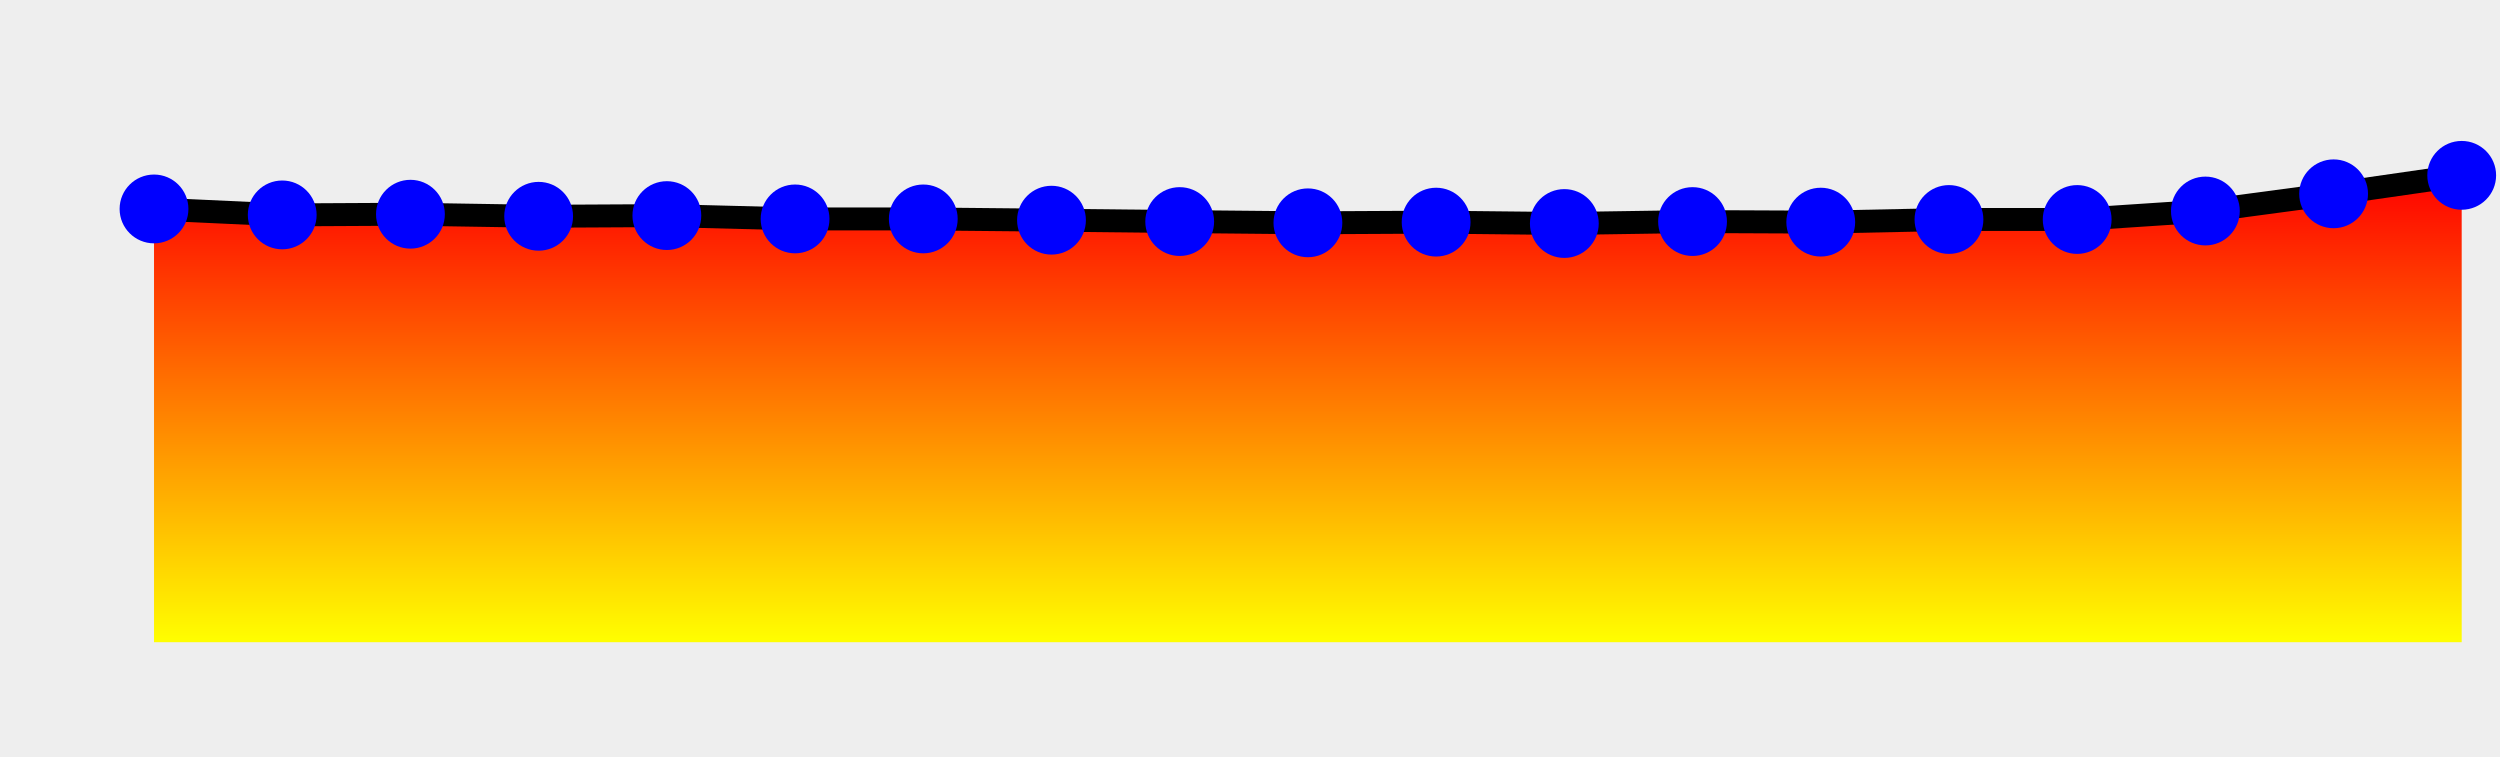
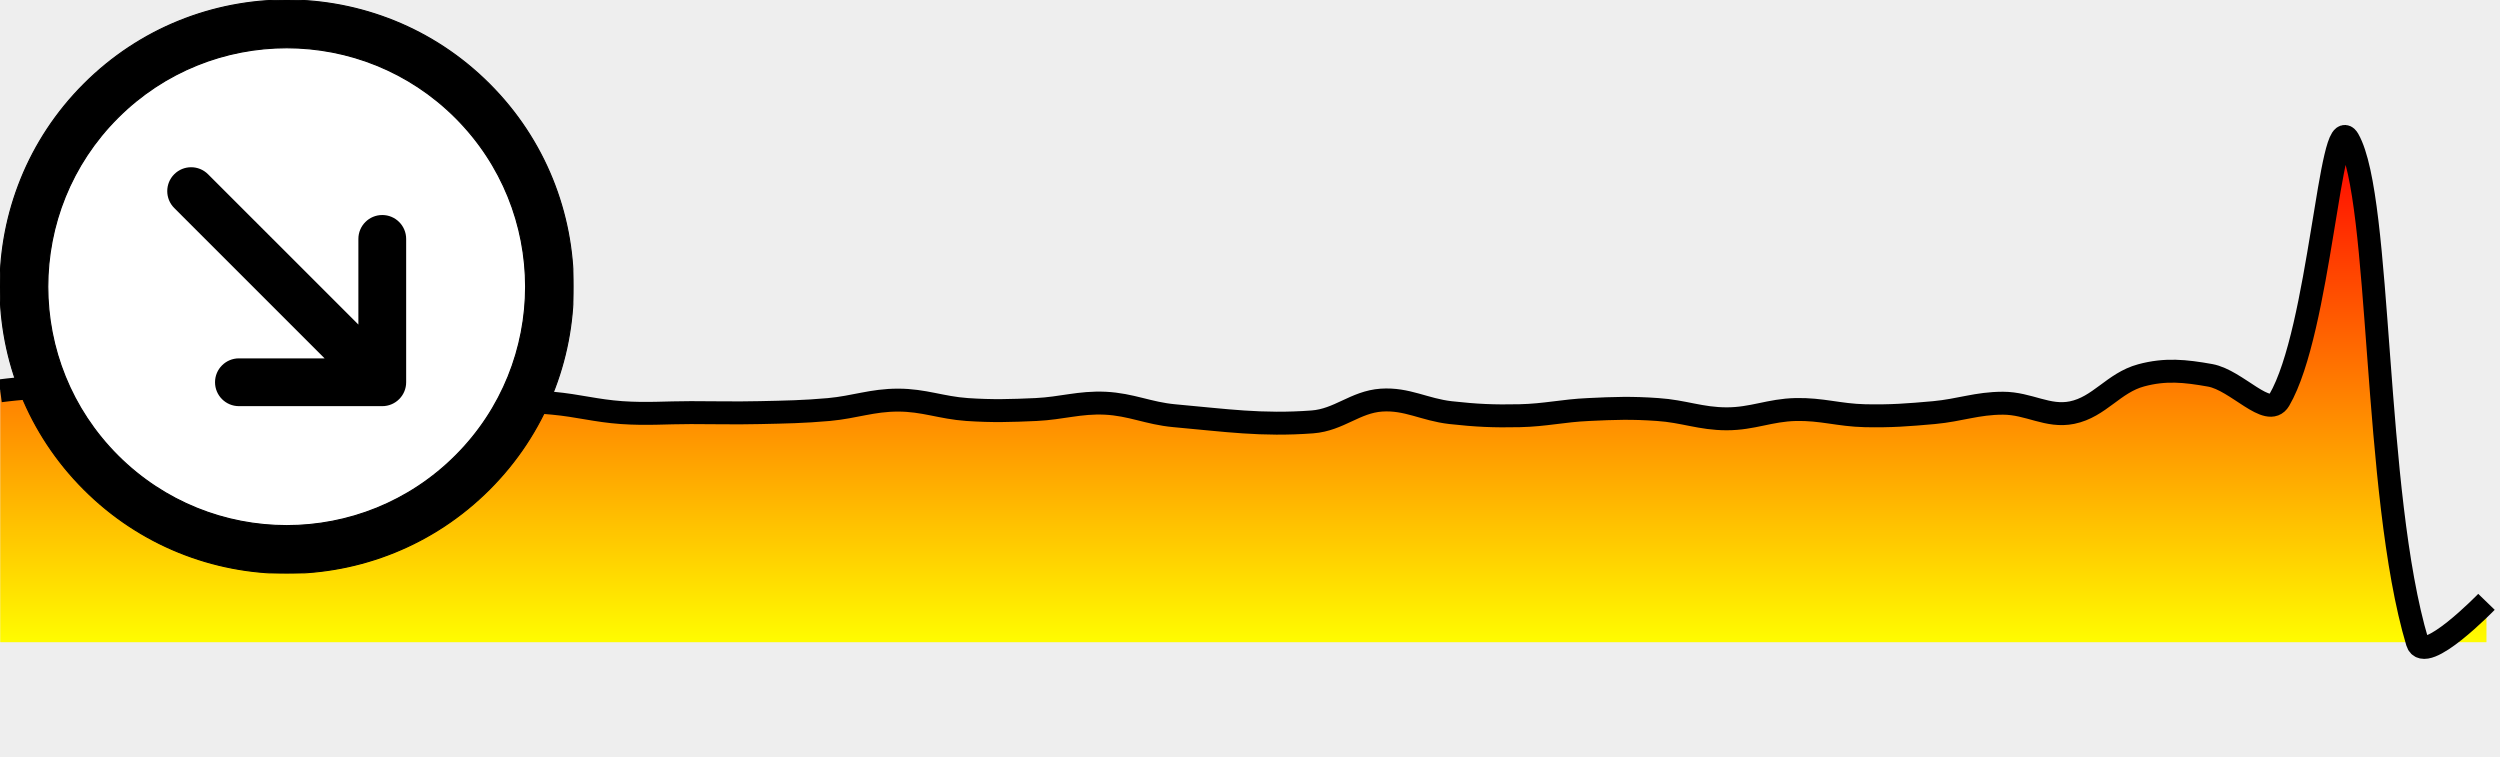
- <svg xmlns="http://www.w3.org/2000/svg" xmlns:xlink="http://www.w3.org/1999/xlink" version="1.1" width="218" height="66">
+ <svg xmlns="http://www.w3.org/2000/svg" xmlns:ns1="http://www.openswatchbook.org/uri/2009/osb" version="1.1" width="218" height="66">
  <defs>
-     <clipPath id="e1d">
+     <clipPath id="ec">
      <rect x="0" y="0" width="218" height="66" />
    </clipPath>
-     <linearGradient id="e1c" x1="0" x2="0" y1="0" y2="100%">
-       <stop offset="0%" stop-color="red" />
-       <stop offset="100%" stop-color="yellow" />
+     <linearGradient id="eb" x1="0" x2="0" y1="0" y2="100%">
+       <stop offset="0%" style="stop-color: red" />
+       <stop offset="100%" style="stop-color: yellow" />
    </linearGradient>
-     <symbol>
-       <g id="e1e">
-         <circle fill="blue" r="3" cursor="crosshair" />
-       </g>
-     </symbol>
  </defs>
-   <rect width="100%" height="100%" fill="#eee" stroke-width="0px" />
-   <g clip-path="url(#e1d)">
-     <path fill="url(#e1c)" d="M13.43 56L13.43 18.22 24.61 18.74 35.79 18.68 46.97 18.86 58.15 18.8 69.33 19.09 80.51 19.09 91.69 19.2 102.87 19.32 114.05 19.43 125.23 19.37 136.41 19.49 147.59 19.32 158.77 19.37 169.95 19.14 181.13 19.14 192.31 18.4 203.49 16.9 214.66 15.29L214.66 56z" stroke="none" />
-     <path fill="none" stroke="#000" stroke-width="2px" d="M13.43 18.22L24.61 18.74 35.79 18.68 46.97 18.86 58.15 18.8 69.33 19.09 80.51 19.09 91.69 19.2 102.87 19.32 114.05 19.43 125.23 19.37 136.41 19.49 147.59 19.32 158.77 19.37 169.95 19.14 181.13 19.14 192.31 18.4 203.49 16.9 214.66 15.29" />
+   <rect width="100%" height="100%" style="fill: #eee; stroke-width: 0px" />
+   <g style="clip-path: url(#ec)">
+     <path d="M0.02 56L0.02 34.08C0.02 34.08 3.82 33.56 6.04 33.81 8.34 34.07 9.77 35.07 12.06 35.44 14.28 35.78 15.85 35.91 18.09 35.71 20.37 35.5 21.84 34.4 24.11 34.35 26.36 34.3 27.85 35.23 30.13 35.44 32.37 35.64 33.9 35.54 36.15 35.44 38.42 35.33 39.91 34.94 42.17 34.89 44.43 34.84 45.95 34.96 48.2 35.16 50.46 35.37 51.95 35.82 54.22 35.98 56.47 36.13 57.98 35.98 60.24 35.98 62.5 35.98 64.01 36.03 66.26 35.98 68.52 35.93 70.04 35.91 72.29 35.71 74.55 35.5 76.05 34.89 78.31 34.89 80.57 34.89 82.06 35.55 84.33 35.71 86.58 35.86 88.1 35.81 90.35 35.71 92.61 35.6 94.13 35.06 96.37 35.16 98.65 35.27 100.12 36.04 102.4 36.25 106.89 36.65 109.99 37.12 114.44 36.79 116.77 36.61 118.17 35.05 120.46 34.89 122.69 34.74 124.21 35.72 126.48 35.98 128.73 36.23 130.25 36.3 132.51 36.25 134.77 36.2 136.27 35.81 138.53 35.71 140.78 35.6 142.3 35.55 144.55 35.71 146.82 35.86 148.31 36.52 150.57 36.52 152.83 36.52 154.33 35.76 156.59 35.71 158.85 35.66 160.36 36.2 162.62 36.25 164.87 36.3 166.39 36.18 168.64 35.98 170.91 35.77 172.4 35.16 174.66 35.16 176.92 35.16 178.56 36.41 180.68 35.98 183.08 35.49 184.3 33.38 186.71 32.73 188.82 32.16 190.54 32.34 192.73 32.73 195.05 33.15 197.78 36.54 198.75 34.89 202.3 28.83 203.2 9.42 204.77 12.16 207.72 17.33 206.89 42.94 210.79 56 211.41 58.06 216.82 52.48 216.82 52.48L216.82 56z" style="fill: url(#eb); stroke: none" />
+     <path d="M0.02 34.08C0.02 34.08 3.82 33.56 6.04 33.81 8.34 34.07 9.77 35.07 12.06 35.44 14.28 35.78 15.85 35.91 18.09 35.71 20.37 35.5 21.84 34.4 24.11 34.35 26.36 34.3 27.85 35.23 30.13 35.44 32.37 35.64 33.9 35.54 36.15 35.44 38.42 35.33 39.91 34.94 42.17 34.89 44.43 34.84 45.95 34.96 48.2 35.16 50.46 35.37 51.95 35.82 54.22 35.98 56.47 36.13 57.98 35.98 60.24 35.98 62.5 35.98 64.01 36.03 66.26 35.98 68.52 35.93 70.04 35.91 72.29 35.71 74.55 35.5 76.05 34.89 78.31 34.89 80.57 34.89 82.06 35.55 84.33 35.71 86.58 35.86 88.1 35.81 90.35 35.71 92.61 35.6 94.13 35.06 96.37 35.16 98.65 35.27 100.12 36.04 102.4 36.25 106.89 36.65 109.99 37.12 114.44 36.79 116.77 36.61 118.17 35.05 120.46 34.89 122.69 34.74 124.21 35.72 126.48 35.98 128.73 36.23 130.25 36.3 132.51 36.25 134.77 36.2 136.27 35.81 138.53 35.71 140.78 35.6 142.3 35.55 144.55 35.71 146.82 35.86 148.31 36.52 150.57 36.52 152.83 36.52 154.33 35.76 156.59 35.71 158.85 35.66 160.36 36.2 162.62 36.25 164.87 36.3 166.39 36.18 168.64 35.98 170.91 35.77 172.4 35.16 174.66 35.16 176.92 35.16 178.56 36.41 180.68 35.98 183.08 35.49 184.3 33.38 186.71 32.73 188.82 32.16 190.54 32.34 192.73 32.73 195.05 33.15 197.78 36.54 198.75 34.89 202.3 28.83 203.2 9.42 204.77 12.16 207.72 17.33 206.89 42.94 210.79 56 211.41 58.06 216.82 52.48 216.82 52.48" style="fill: none; stroke: #000; stroke-width: 2px" />
  </g>
-   <use x="13.43" y="18.22" id="e1g" xlink:href="#e1e" />
-   <use x="24.61" y="18.74" id="e1h" xlink:href="#e1e" />
-   <use x="35.79" y="18.68" id="e1i" xlink:href="#e1e" />
-   <use x="46.97" y="18.86" id="e1j" xlink:href="#e1e" />
-   <use x="58.15" y="18.8" id="e1k" xlink:href="#e1e" />
-   <use x="69.33" y="19.09" id="e1l" xlink:href="#e1e" />
-   <use x="80.51" y="19.09" id="e1m" xlink:href="#e1e" />
-   <use x="91.69" y="19.2" id="e1n" xlink:href="#e1e" />
-   <use x="102.87" y="19.32" id="e1o" xlink:href="#e1e" />
-   <use x="114.05" y="19.43" id="e1p" xlink:href="#e1e" />
-   <use x="125.23" y="19.37" id="e1q" xlink:href="#e1e" />
-   <use x="136.41" y="19.49" id="e1r" xlink:href="#e1e" />
-   <use x="147.59" y="19.32" id="e1s" xlink:href="#e1e" />
-   <use x="158.77" y="19.37" id="e1t" xlink:href="#e1e" />
-   <use x="169.95" y="19.14" id="e1u" xlink:href="#e1e" />
-   <use x="181.13" y="19.14" id="e1v" xlink:href="#e1e" />
-   <use x="192.31" y="18.4" id="e1w" xlink:href="#e1e" />
-   <use x="203.49" y="16.9" id="e1x" xlink:href="#e1e" />
-   <use x="214.66" y="15.29" id="e1y" xlink:href="#e1e" />
+   <svg height="50px" width="50px" version="1.1" id="Layer_1" viewBox="0 0 512 512" xml:space="preserve" style="fill: #000000">
+     <defs id="defs15">
+       <linearGradient id="linearGradient2795" ns1:paint="solid">
+         <stop offset="0" id="stop2793" style="stop-color: #000000; stop-opacity: 1" />
+       </linearGradient>
+     </defs>
+     <g id="g2926">
+       <ellipse id="path2911" cx="256" cy="256" rx="219.946" ry="232.671" style="font-variation-settings: 'wdth' 75, 'wght' 700; fill: #ffffff; fill-opacity: 1; stroke: none; stroke-width: 3.766; stroke-linejoin: round; stroke-miterlimit: 4; stroke-dasharray: none; stroke-opacity: 1" />
+       <path d="m 437.014,74.983 c -99.955,-99.978 -262.05,-99.978 -362.03,0.002 -99.979,99.956 -99.979,262.052 0,362.031 99.979,99.979 262.075,99.979 362.033,-0.002 99.978,-99.977 99.978,-262.073 -0.003,-362.031 z m -30.168,331.863 c -83.297,83.317 -218.375,83.317 -301.691,0 -83.316,-83.317 -83.317,-218.394 -0.002,-301.69 83.318,-83.318 218.396,-83.318 301.691,-0.003 83.318,83.299 83.318,218.377 0.002,301.693 z" id="path2" style="fill-opacity: 1; fill: #000000; stroke: #000000; stroke-opacity: 1" />
+       <path d="m 358.408,354.086 c 0.226,-0.302 0.46,-0.597 0.67,-0.911 0.204,-0.305 0.381,-0.621 0.567,-0.933 0.17,-0.285 0.349,-0.563 0.506,-0.856 0.171,-0.319 0.315,-0.647 0.468,-0.972 0.144,-0.306 0.297,-0.607 0.427,-0.92 0.131,-0.316 0.236,-0.638 0.351,-0.958 0.121,-0.336 0.25,-0.668 0.354,-1.012 0.097,-0.32 0.168,-0.646 0.249,-0.969 0.089,-0.351 0.187,-0.698 0.258,-1.055 0.074,-0.375 0.118,-0.753 0.173,-1.13 0.044,-0.311 0.104,-0.617 0.135,-0.932 0.069,-0.701 0.106,-1.403 0.106,-2.107 V 213.329 c 0,-11.782 -9.551,-21.333 -21.333,-21.333 -11.782,0 -21.333,9.551 -21.333,21.333 v 76.497 L 185.756,155.578 c -8.331,-8.331 -21.839,-8.331 -30.17,0 -8.331,8.331 -8.331,21.839 0,30.17 l 134.248,134.248 h -76.497 c -11.782,0 -21.333,9.551 -21.333,21.333 0,11.782 9.551,21.333 21.333,21.333 h 128 c 0.703,0 1.405,-0.037 2.105,-0.106 0.316,-0.031 0.622,-0.09 0.933,-0.135 0.377,-0.054 0.755,-0.098 1.13,-0.172 0.358,-0.071 0.705,-0.169 1.056,-0.258 0.323,-0.081 0.648,-0.152 0.968,-0.249 0.345,-0.104 0.677,-0.234 1.014,-0.355 0.32,-0.115 0.642,-0.22 0.957,-0.35 0.314,-0.13 0.615,-0.283 0.921,-0.428 0.325,-0.153 0.653,-0.297 0.971,-0.468 0.293,-0.157 0.571,-0.336 0.855,-0.506 0.313,-0.187 0.629,-0.363 0.934,-0.568 0.314,-0.21 0.609,-0.443 0.91,-0.669 0.255,-0.191 0.518,-0.369 0.766,-0.573 0.535,-0.439 1.049,-0.903 1.539,-1.392 0.008,-0.007 0.016,-0.014 0.023,-0.021 0.007,-0.007 0.014,-0.016 0.021,-0.023 0.488,-0.49 0.952,-1.004 1.392,-1.539 0.208,-0.247 0.385,-0.509 0.576,-0.764 z" id="path4" />
+     </g>
+   </svg>
</svg>
